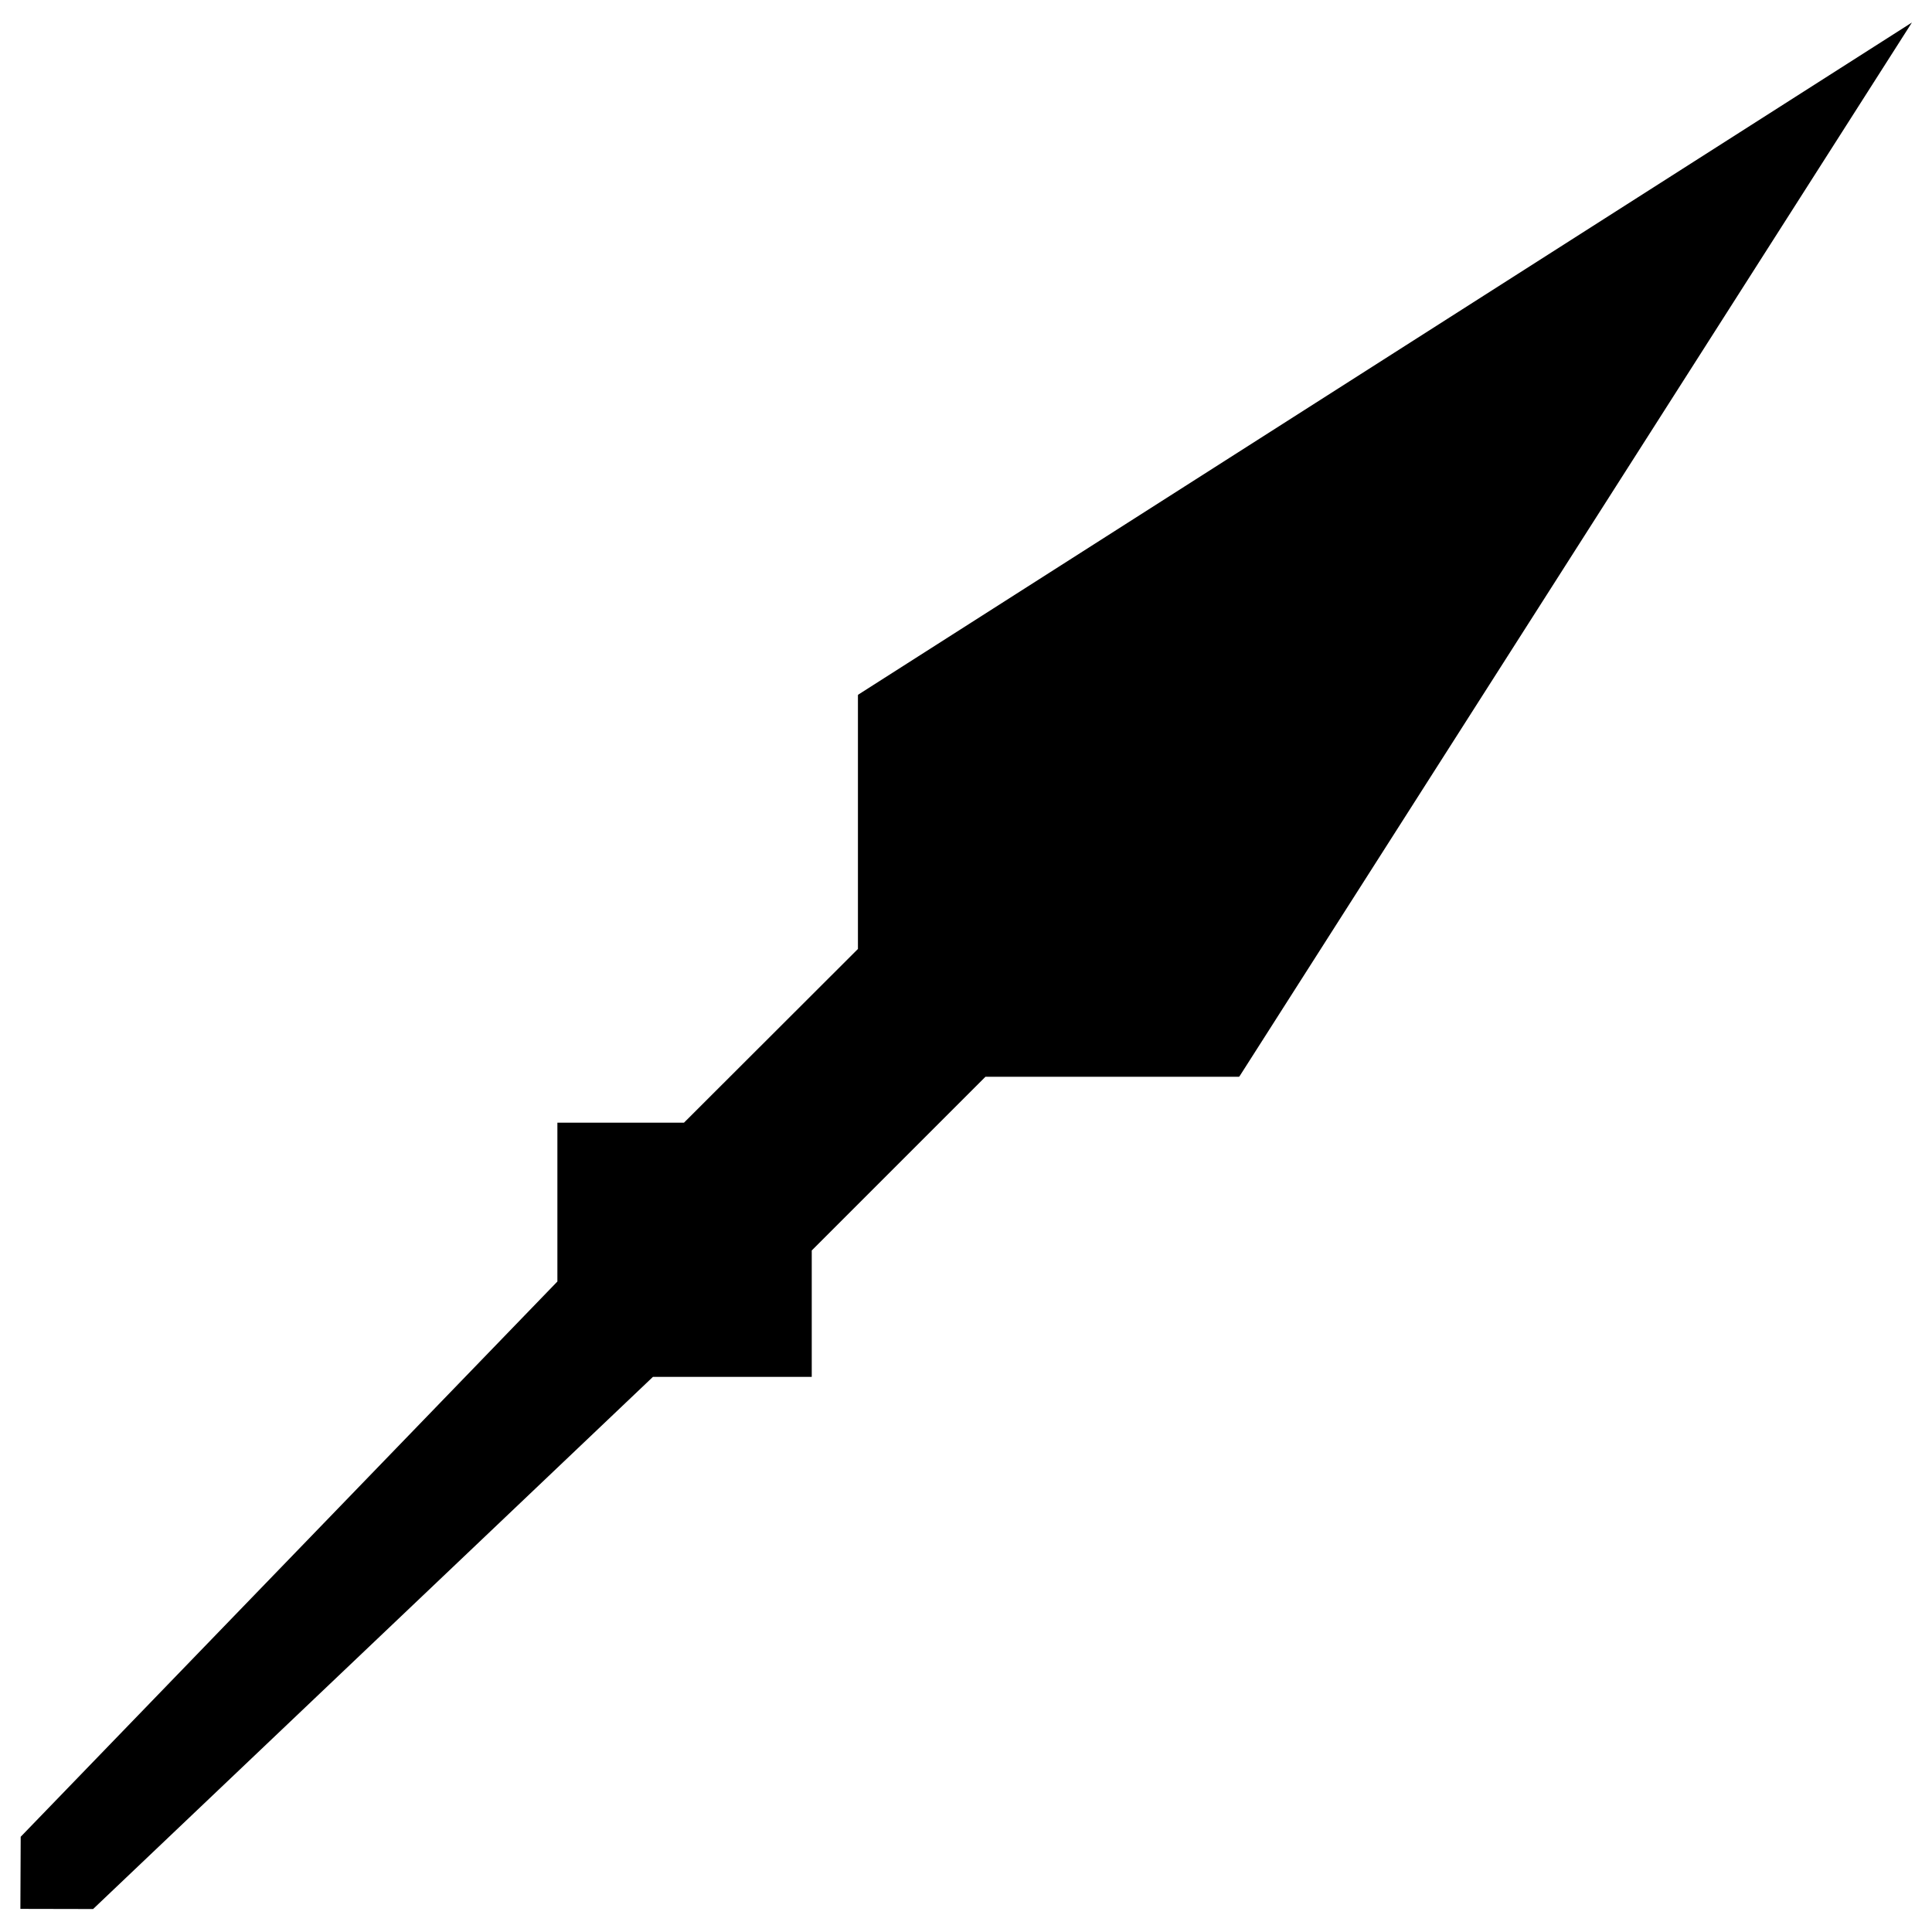
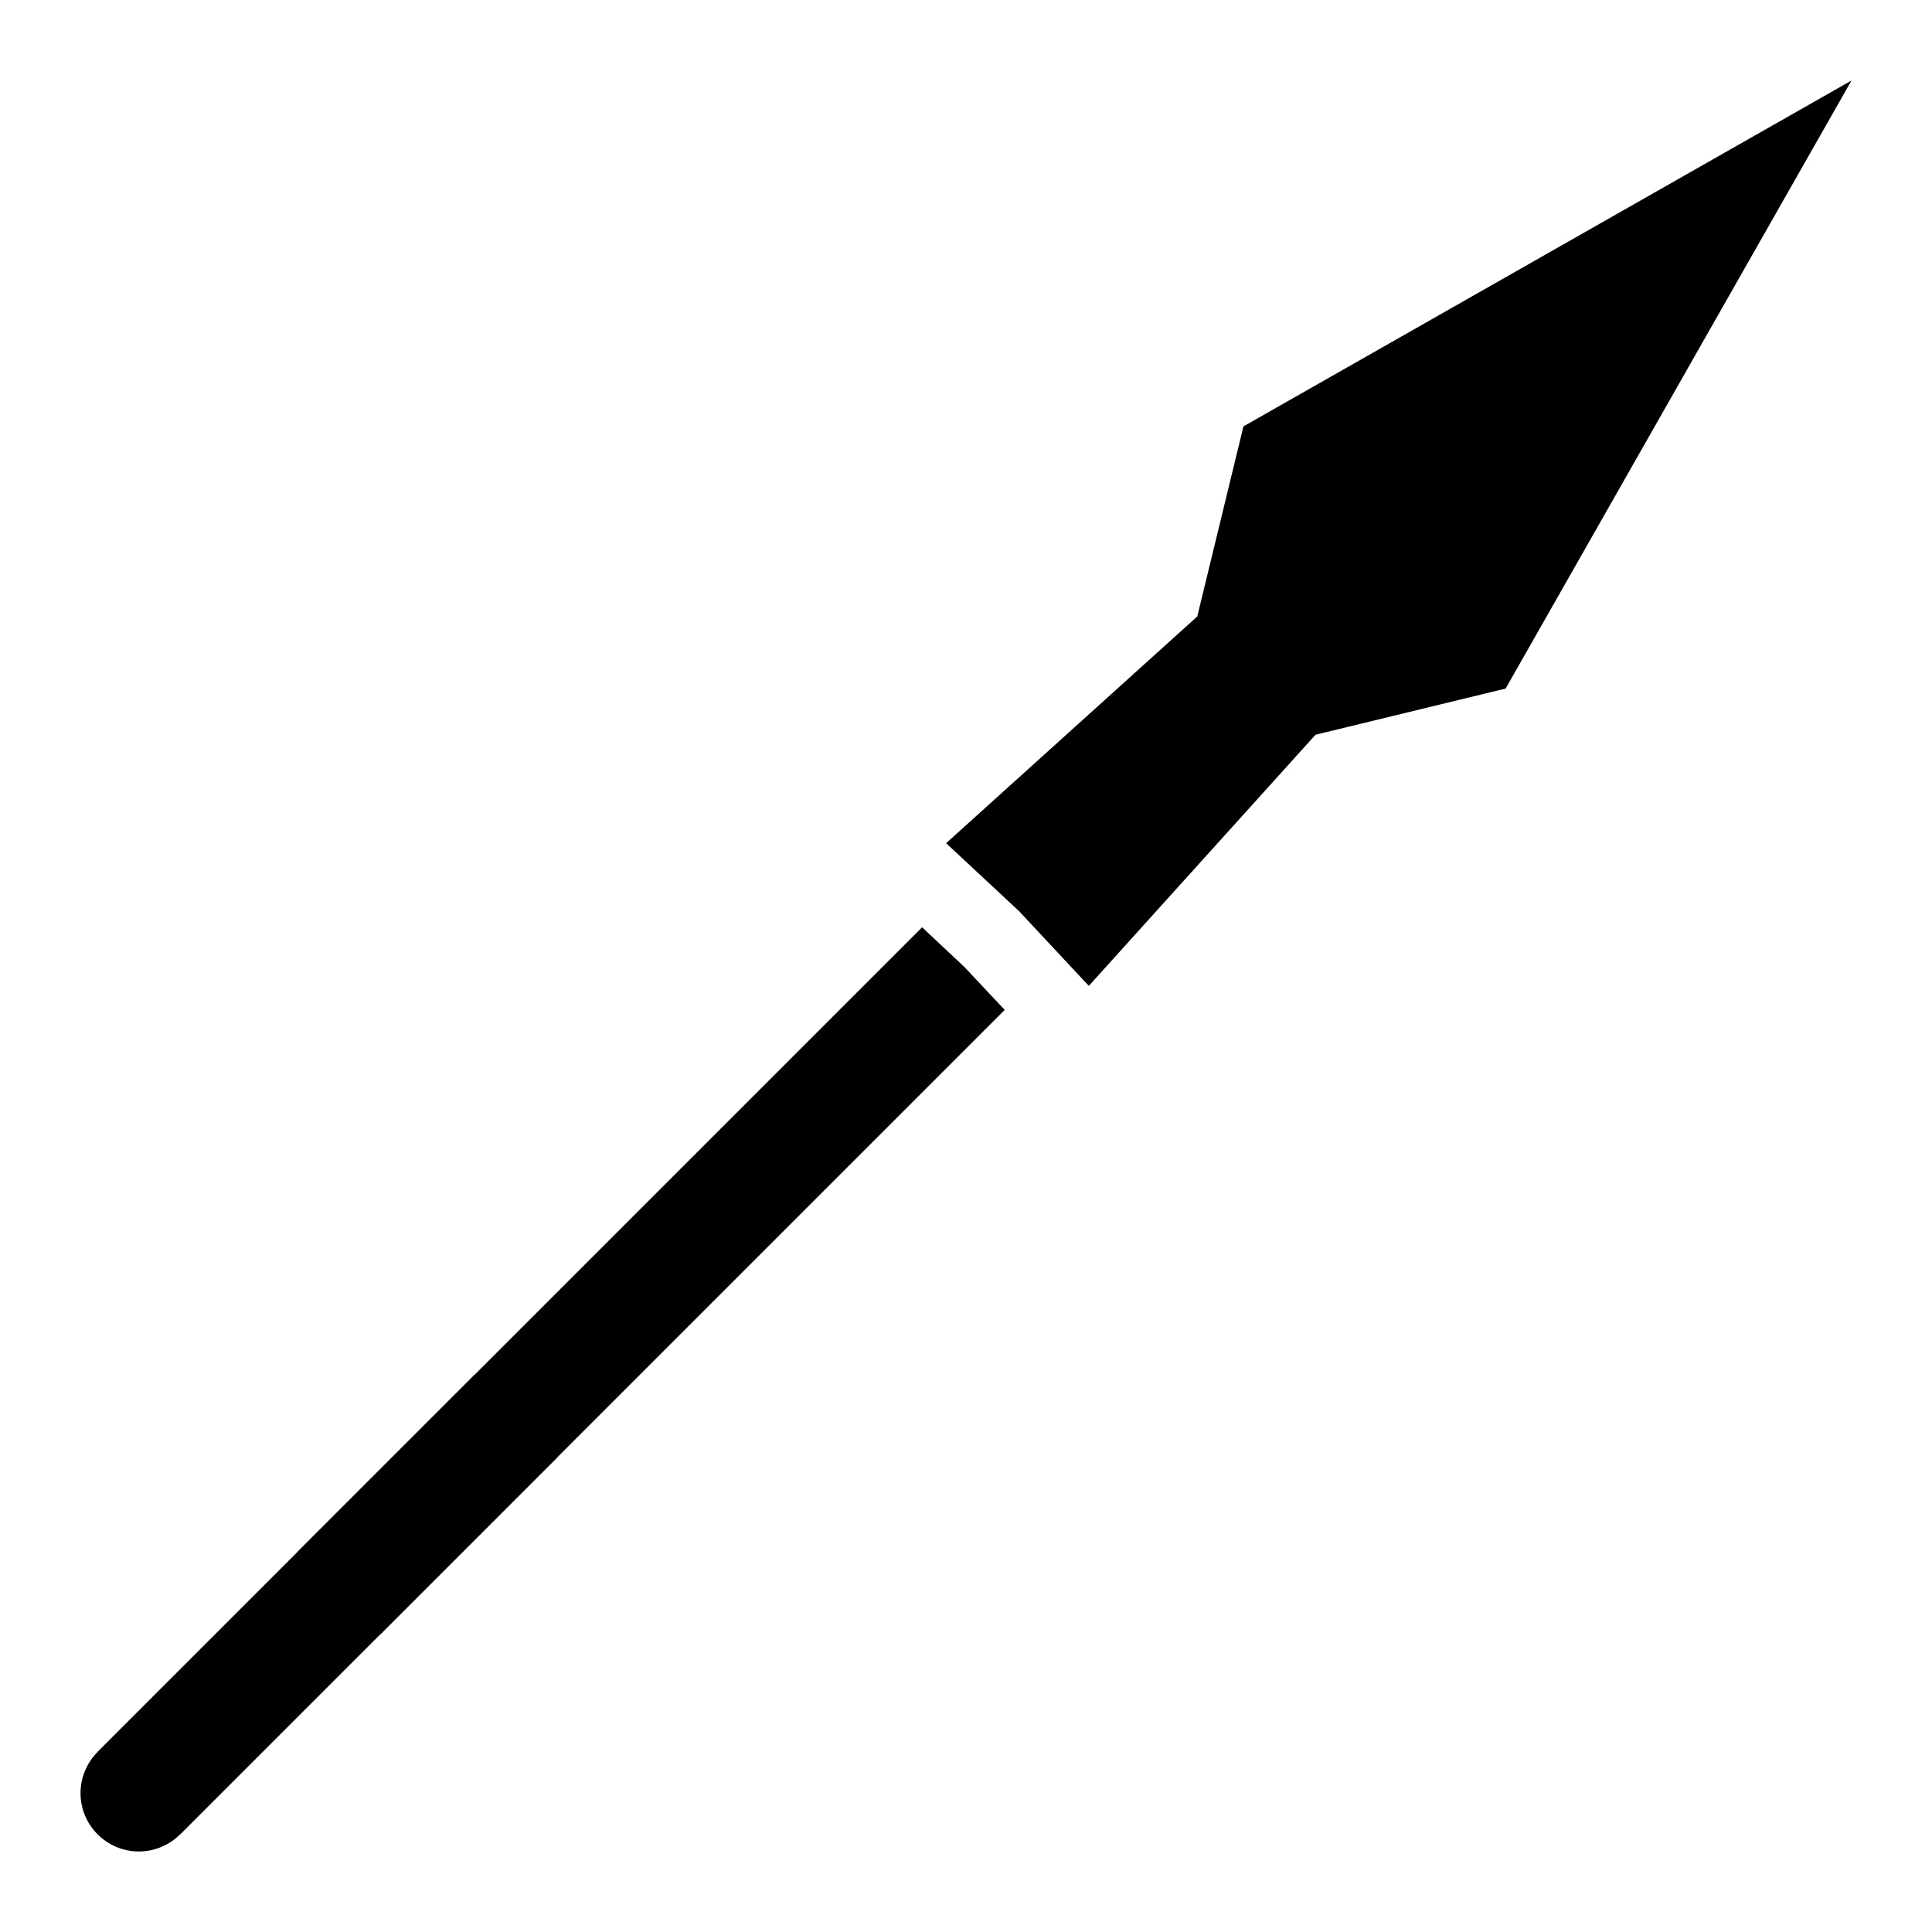
- <svg xmlns="http://www.w3.org/2000/svg" viewBox="0 0 6.35 6.35" version="1.1" id="svg1" xml:space="preserve">
+ <svg xmlns="http://www.w3.org/2000/svg" width="24" height="24" version="1.1" viewBox="0 0 26.182 26.182" id="svg1">
  <defs id="defs1" />
-   <g id="layer1">
-     <path id="rect1" style="stroke-width:0.397;paint-order:stroke markers fill" d="m 6.284,0.074 -3.463,2.209 8.164e-4,8.162e-4 h -0.002 V 3.119 L 2.248,3.69 H 1.832 l 1e-7,0.522 -1.764,1.825 -0.001,0.237 0.239,4.942e-4 1.84,-1.749 0.522,10e-8 V 4.11 L 3.239,3.539 h 0.834 l 1e-7,-0.002 8.164e-4,8.163e-4 z" />
+   <g id="g5" transform="matrix(1.1,0,0,1.1,-2.509091,-0.1090746)" style="stroke-width:0.909">
+     <path id="path1" style="stroke-width:0.909" d="m 9.149,18.051 -1.018,-1.018 -4.647,4.647 v 0.002 A 0.72,0.72 0 0 0 3.273,22.189 0.72,0.72 0 0 0 3.993,22.909 0.72,0.72 0 0 0 4.5,22.698 h 0.002 z" />
+     <path id="path5" style="stroke-width:0.909" d="m 13.641,11.523 -7.692,7.692 1.018,1.018 7.692,-7.692 -0.496,-0.528 z" />
+     <path id="path4" style="stroke-width:0.909" d="m 25.091,1.091 -7.491,4.261 -0.569,2.342 -3.094,2.793 0.91,0.848 v 0.002 l 0.848,0.908 2.793,-3.094 2.342,-0.569 z" />
  </g>
</svg>
